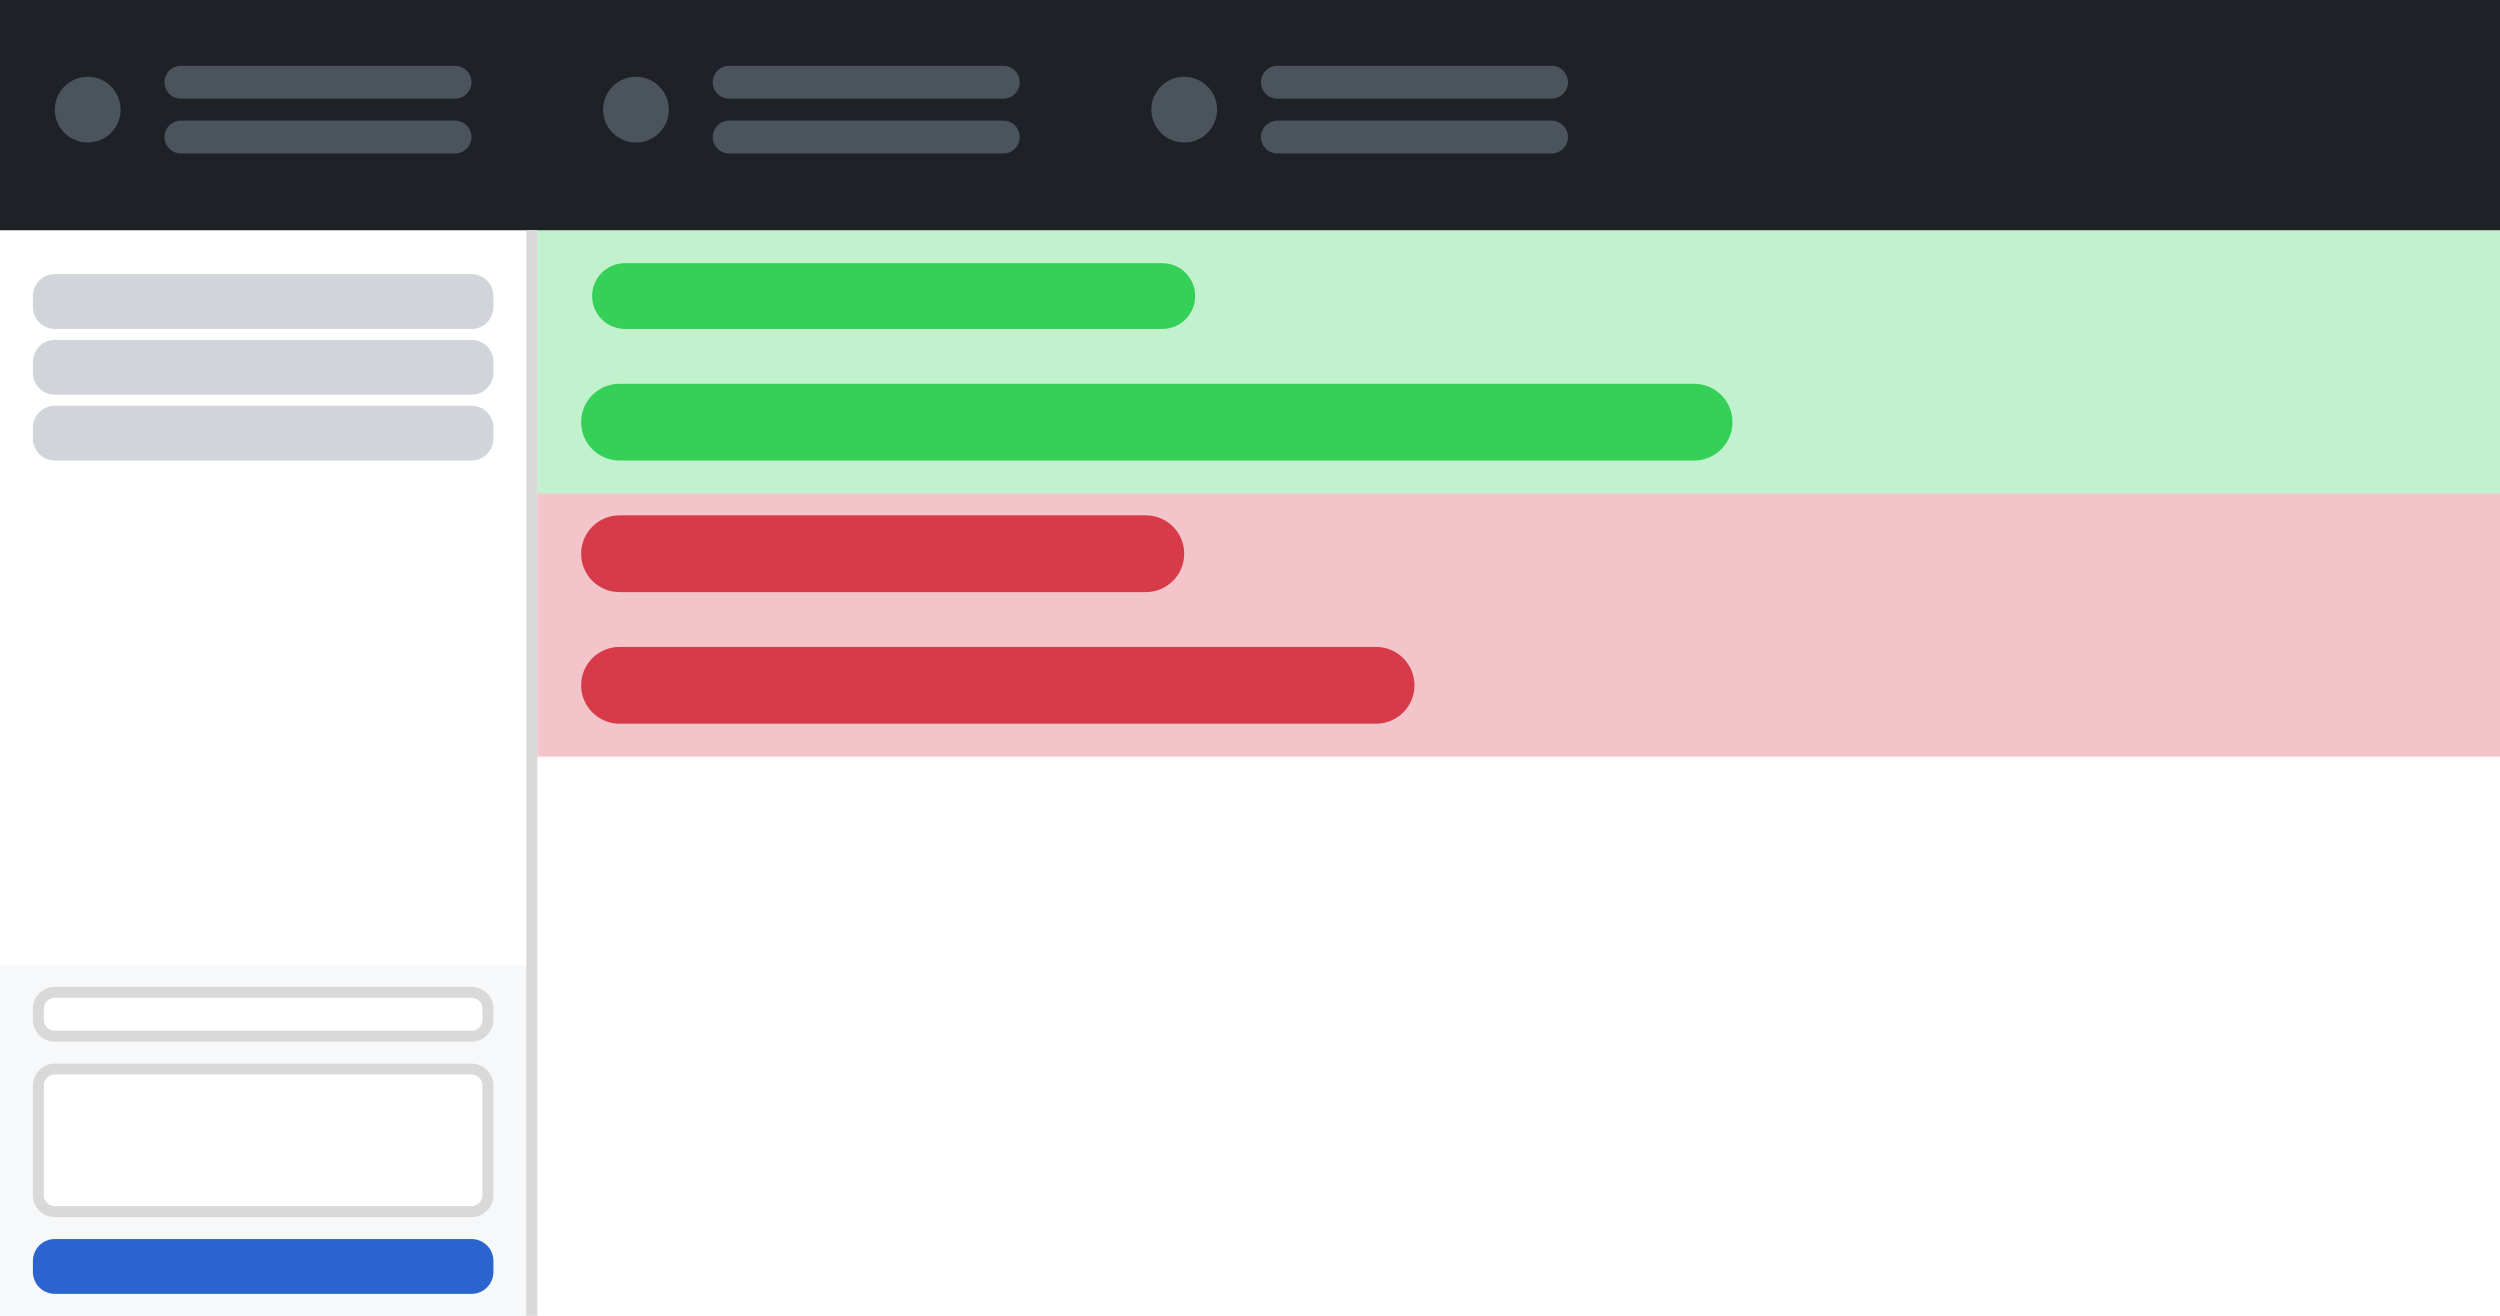
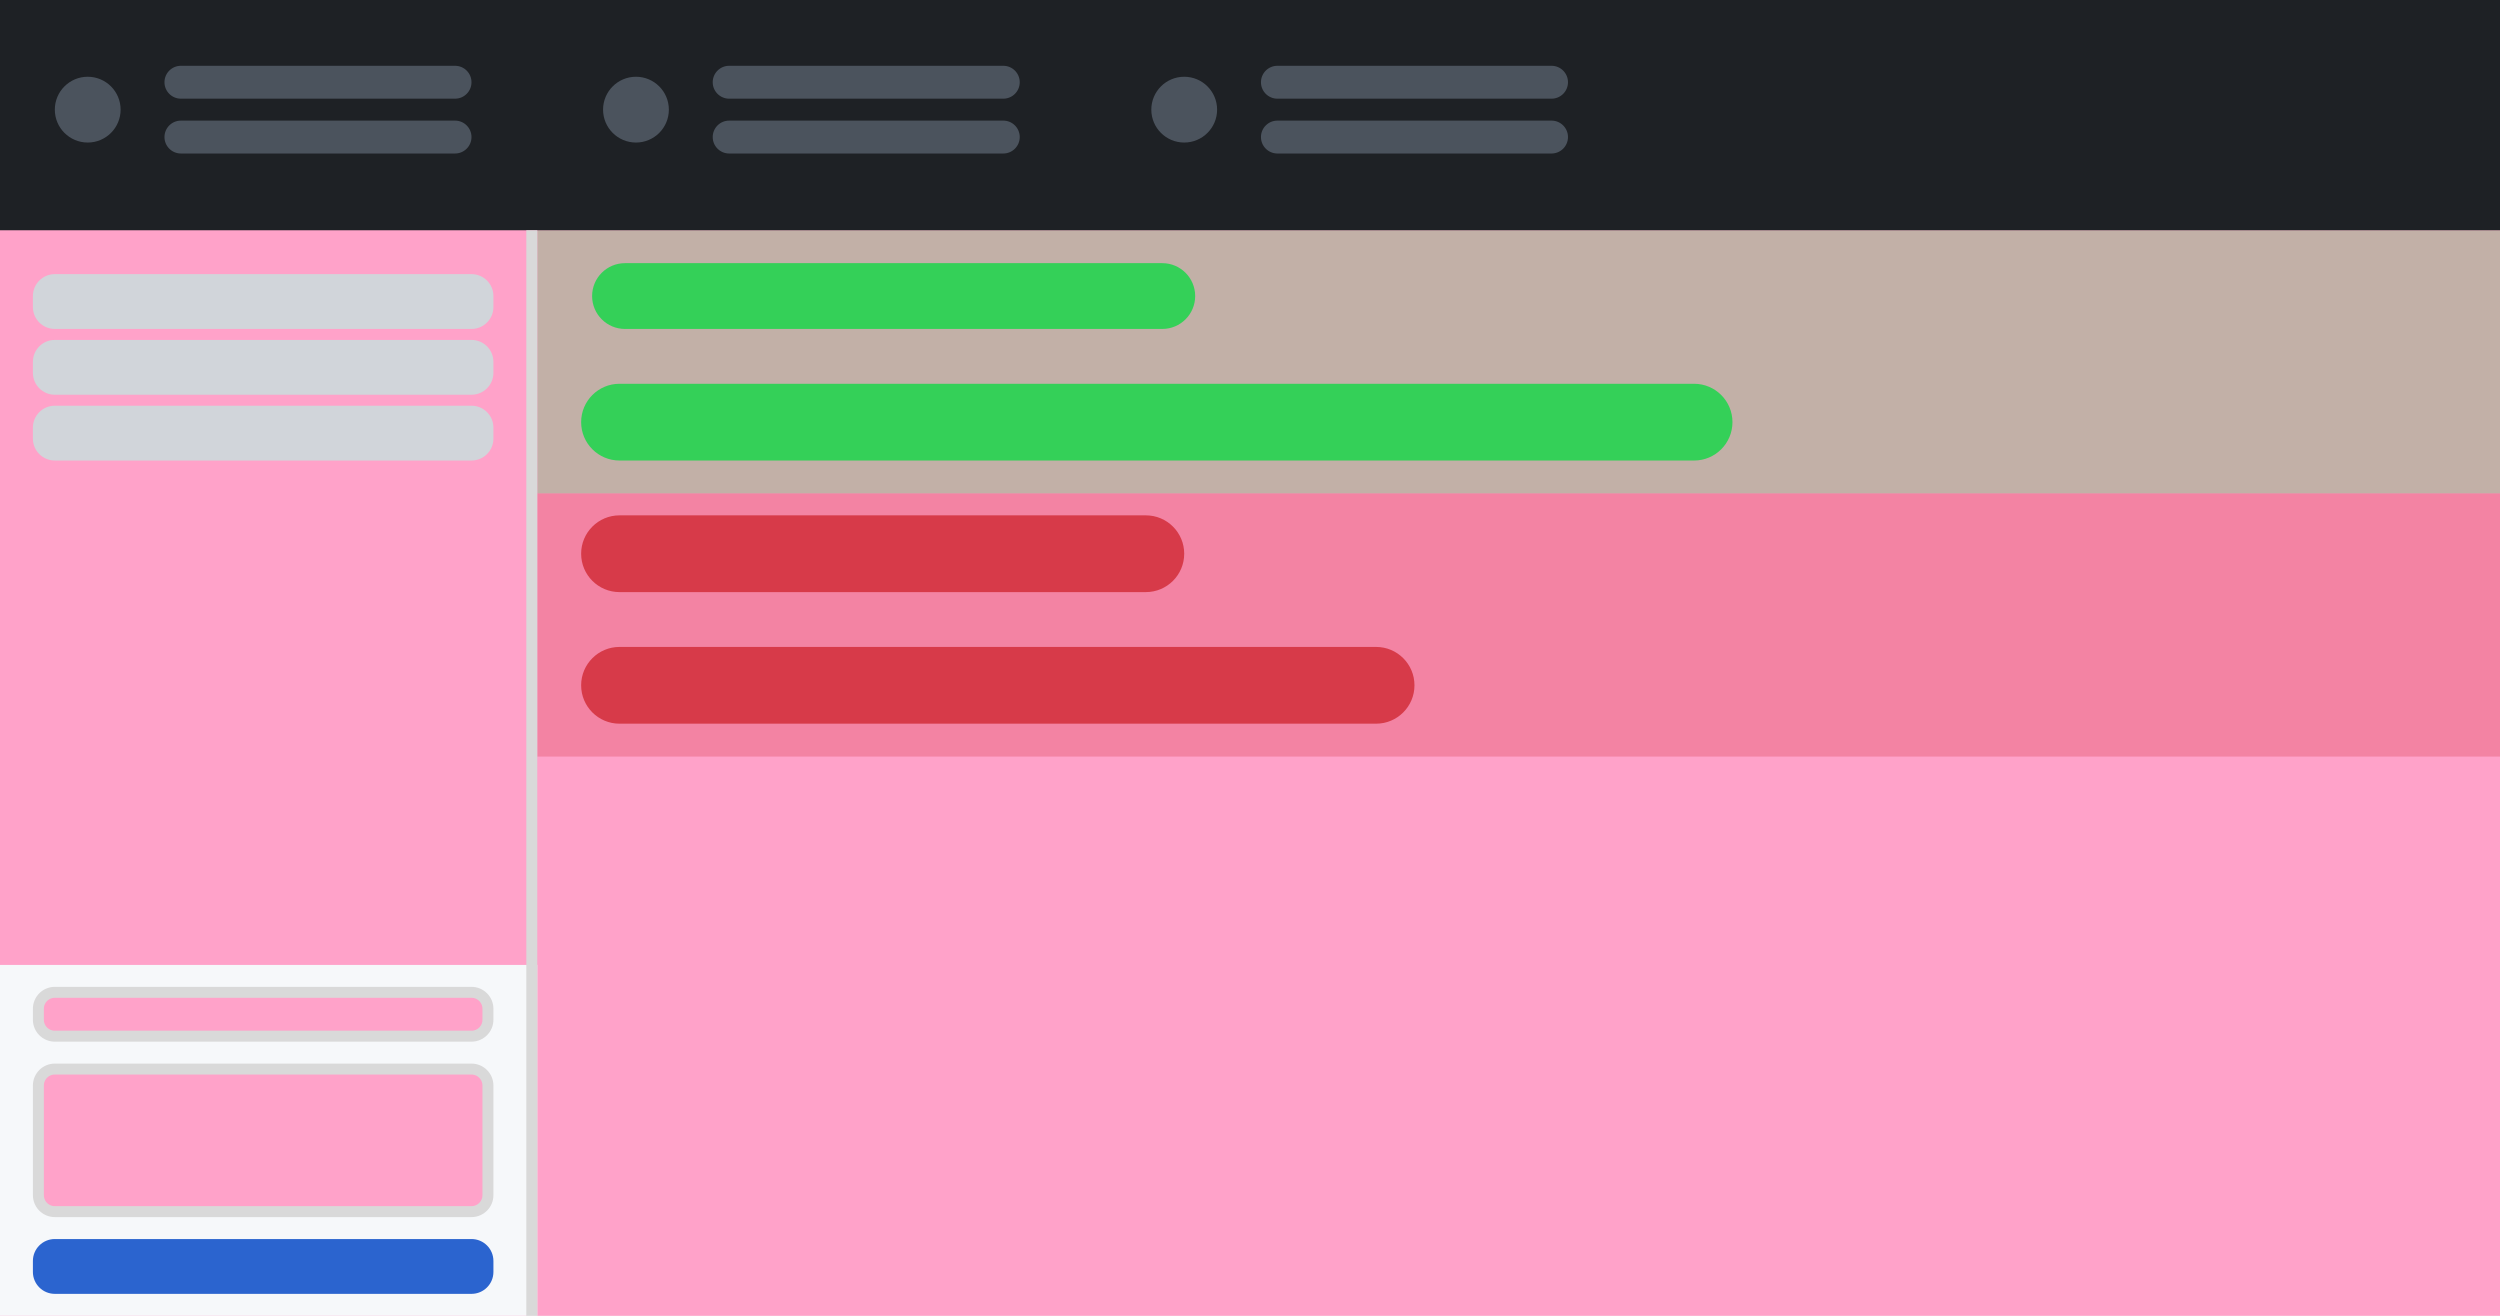
<svg xmlns="http://www.w3.org/2000/svg" width="228" height="120" fill="none">
  <g clip-path="url(#a)">
-     <path fill="#fff" d="M0 0h228v120H0V0Z" />
+     <path fill="#ffa2c9" d="M0 0h228v120H0V0Z" />
    <path fill="#34D058" d="M233 21H49v12h184V21ZM233 33H49v12h184V33Z" opacity=".3" />
    <path fill="#D73A49" d="M233 45H49v12h184V45ZM233 57H49v12h184V57Z" opacity=".3" />
    <path fill="#1E2125" d="M0 0h228v21H0z" />
    <rect width="28" height="3" x="15" y="6" fill="#4B535D" rx="1.5" />
    <rect width="28" height="3" x="15" y="11" fill="#4B535D" rx="1.5" />
    <rect width="6" height="6" x="5" y="7" fill="#4B535D" rx="3" />
    <rect width="28" height="3" x="65" y="6" fill="#4B535D" rx="1.5" />
    <rect width="28" height="3" x="65" y="11" fill="#4B535D" rx="1.5" />
    <rect width="6" height="6" x="55" y="7" fill="#4B535D" rx="3" />
    <rect width="28" height="3" x="115" y="6" fill="#4B535D" rx="1.5" />
    <rect width="28" height="3" x="115" y="11" fill="#4B535D" rx="1.5" />
    <rect width="6" height="6" x="105" y="7" fill="#4B535D" rx="3" />
    <path fill="#F6F8FA" d="M0 88h49v32H0z" />
-     <rect width="41" height="4" x="3.5" y="90.5" fill="#fff" stroke="#D9D9D9" rx="1.5" />
+     <rect width="41" height="4" x="3.5" y="90.5" fill="#ffa2c9" stroke="#D9D9D9" rx="1.5" />
    <rect width="42" height="5" x="3" y="25" fill="#D1D5DA" rx="2" />
    <rect width="42" height="5" x="3" y="31" fill="#D1D5DA" rx="2" />
    <rect width="42" height="5" x="3" y="37" fill="#D1D5DA" rx="2" />
-     <rect width="41" height="13" x="3.5" y="97.5" fill="#fff" stroke="#D9D9D9" rx="1.5" />
+     <rect width="41" height="13" x="3.5" y="97.5" fill="#ffa2c9" stroke="#D9D9D9" rx="1.5" />
    <rect width="42" height="5" x="3" y="113" fill="#2B64CF" rx="2" />
    <path fill="#D9D9D9" d="M48 21h1v99h-1z" />
    <rect width="105" height="7" x="53" y="35" fill="#34D058" rx="3.5" />
    <rect width="55" height="7" x="53" y="47" fill="#D73A49" rx="3.5" />
    <rect width="76" height="7" x="53" y="59" fill="#D73A49" rx="3.5" />
    <rect width="55" height="6" x="54" y="24" fill="#34D058" rx="3" />
  </g>
  <defs>
    <clipPath id="a">
-       <path fill="#fff" d="M0 0h228v120H0z" />
+       <path fill="#ffa2c9" d="M0 0h228v120H0z" />
    </clipPath>
  </defs>
</svg>
